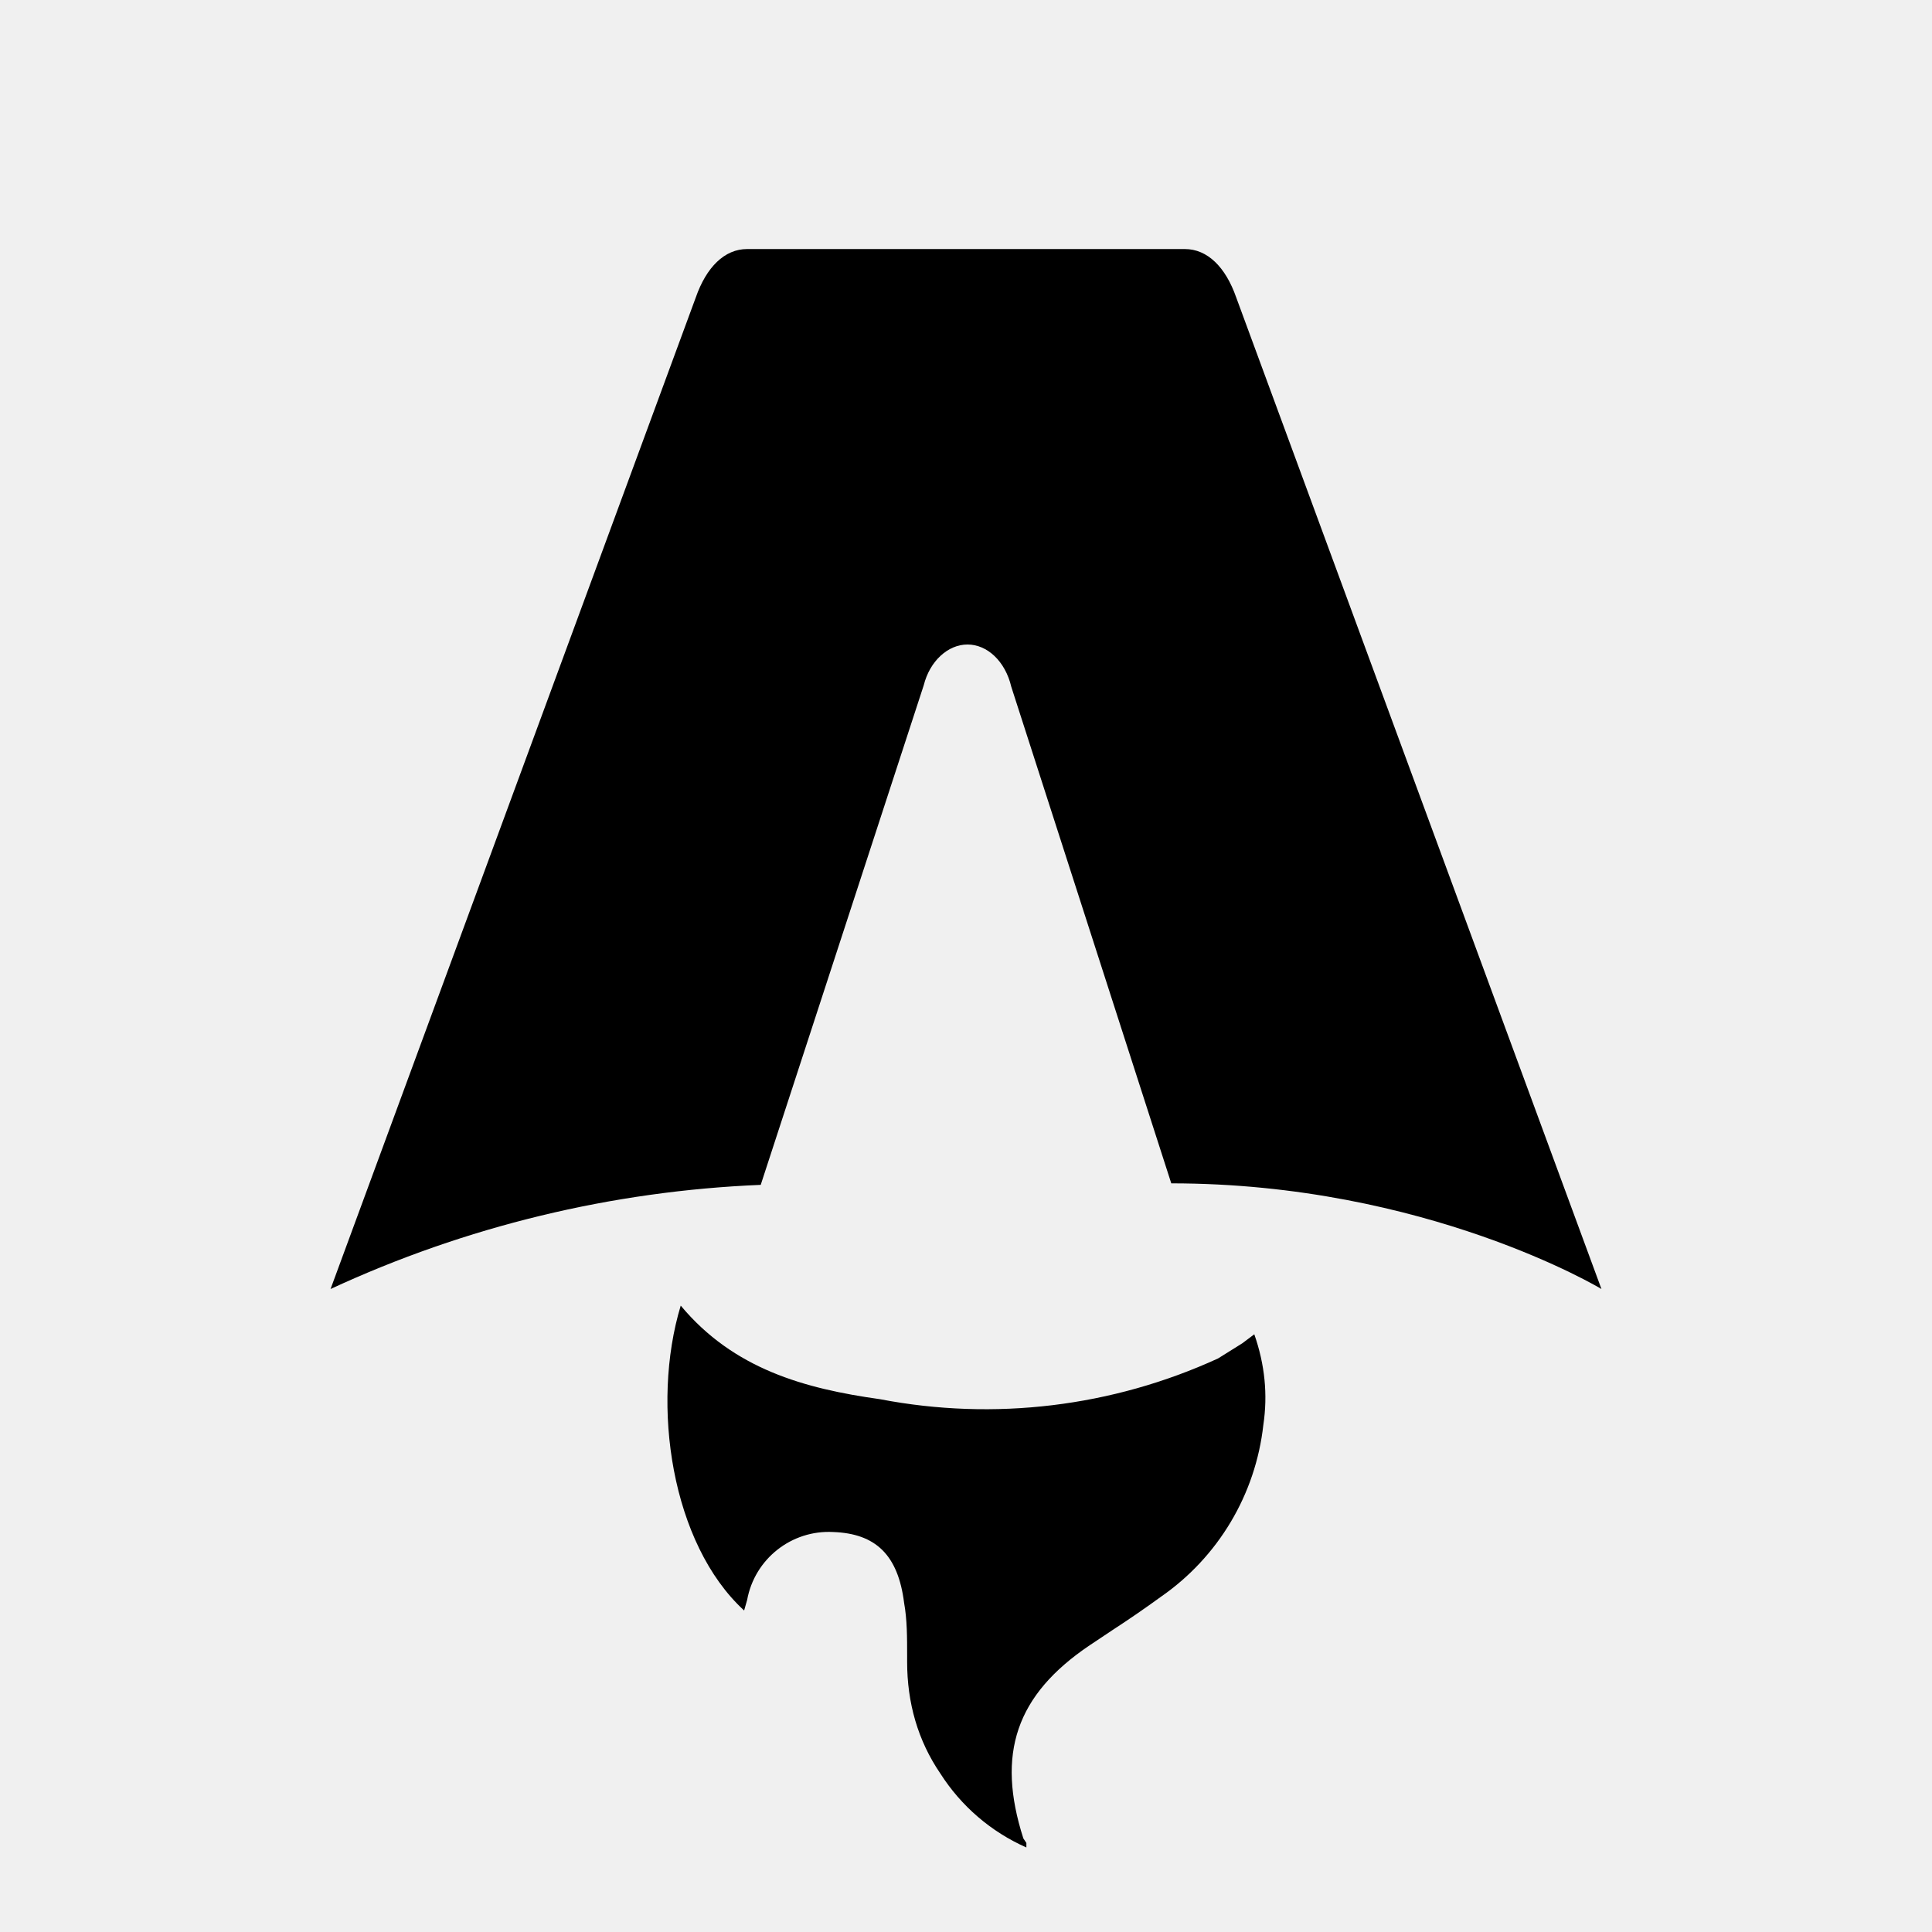
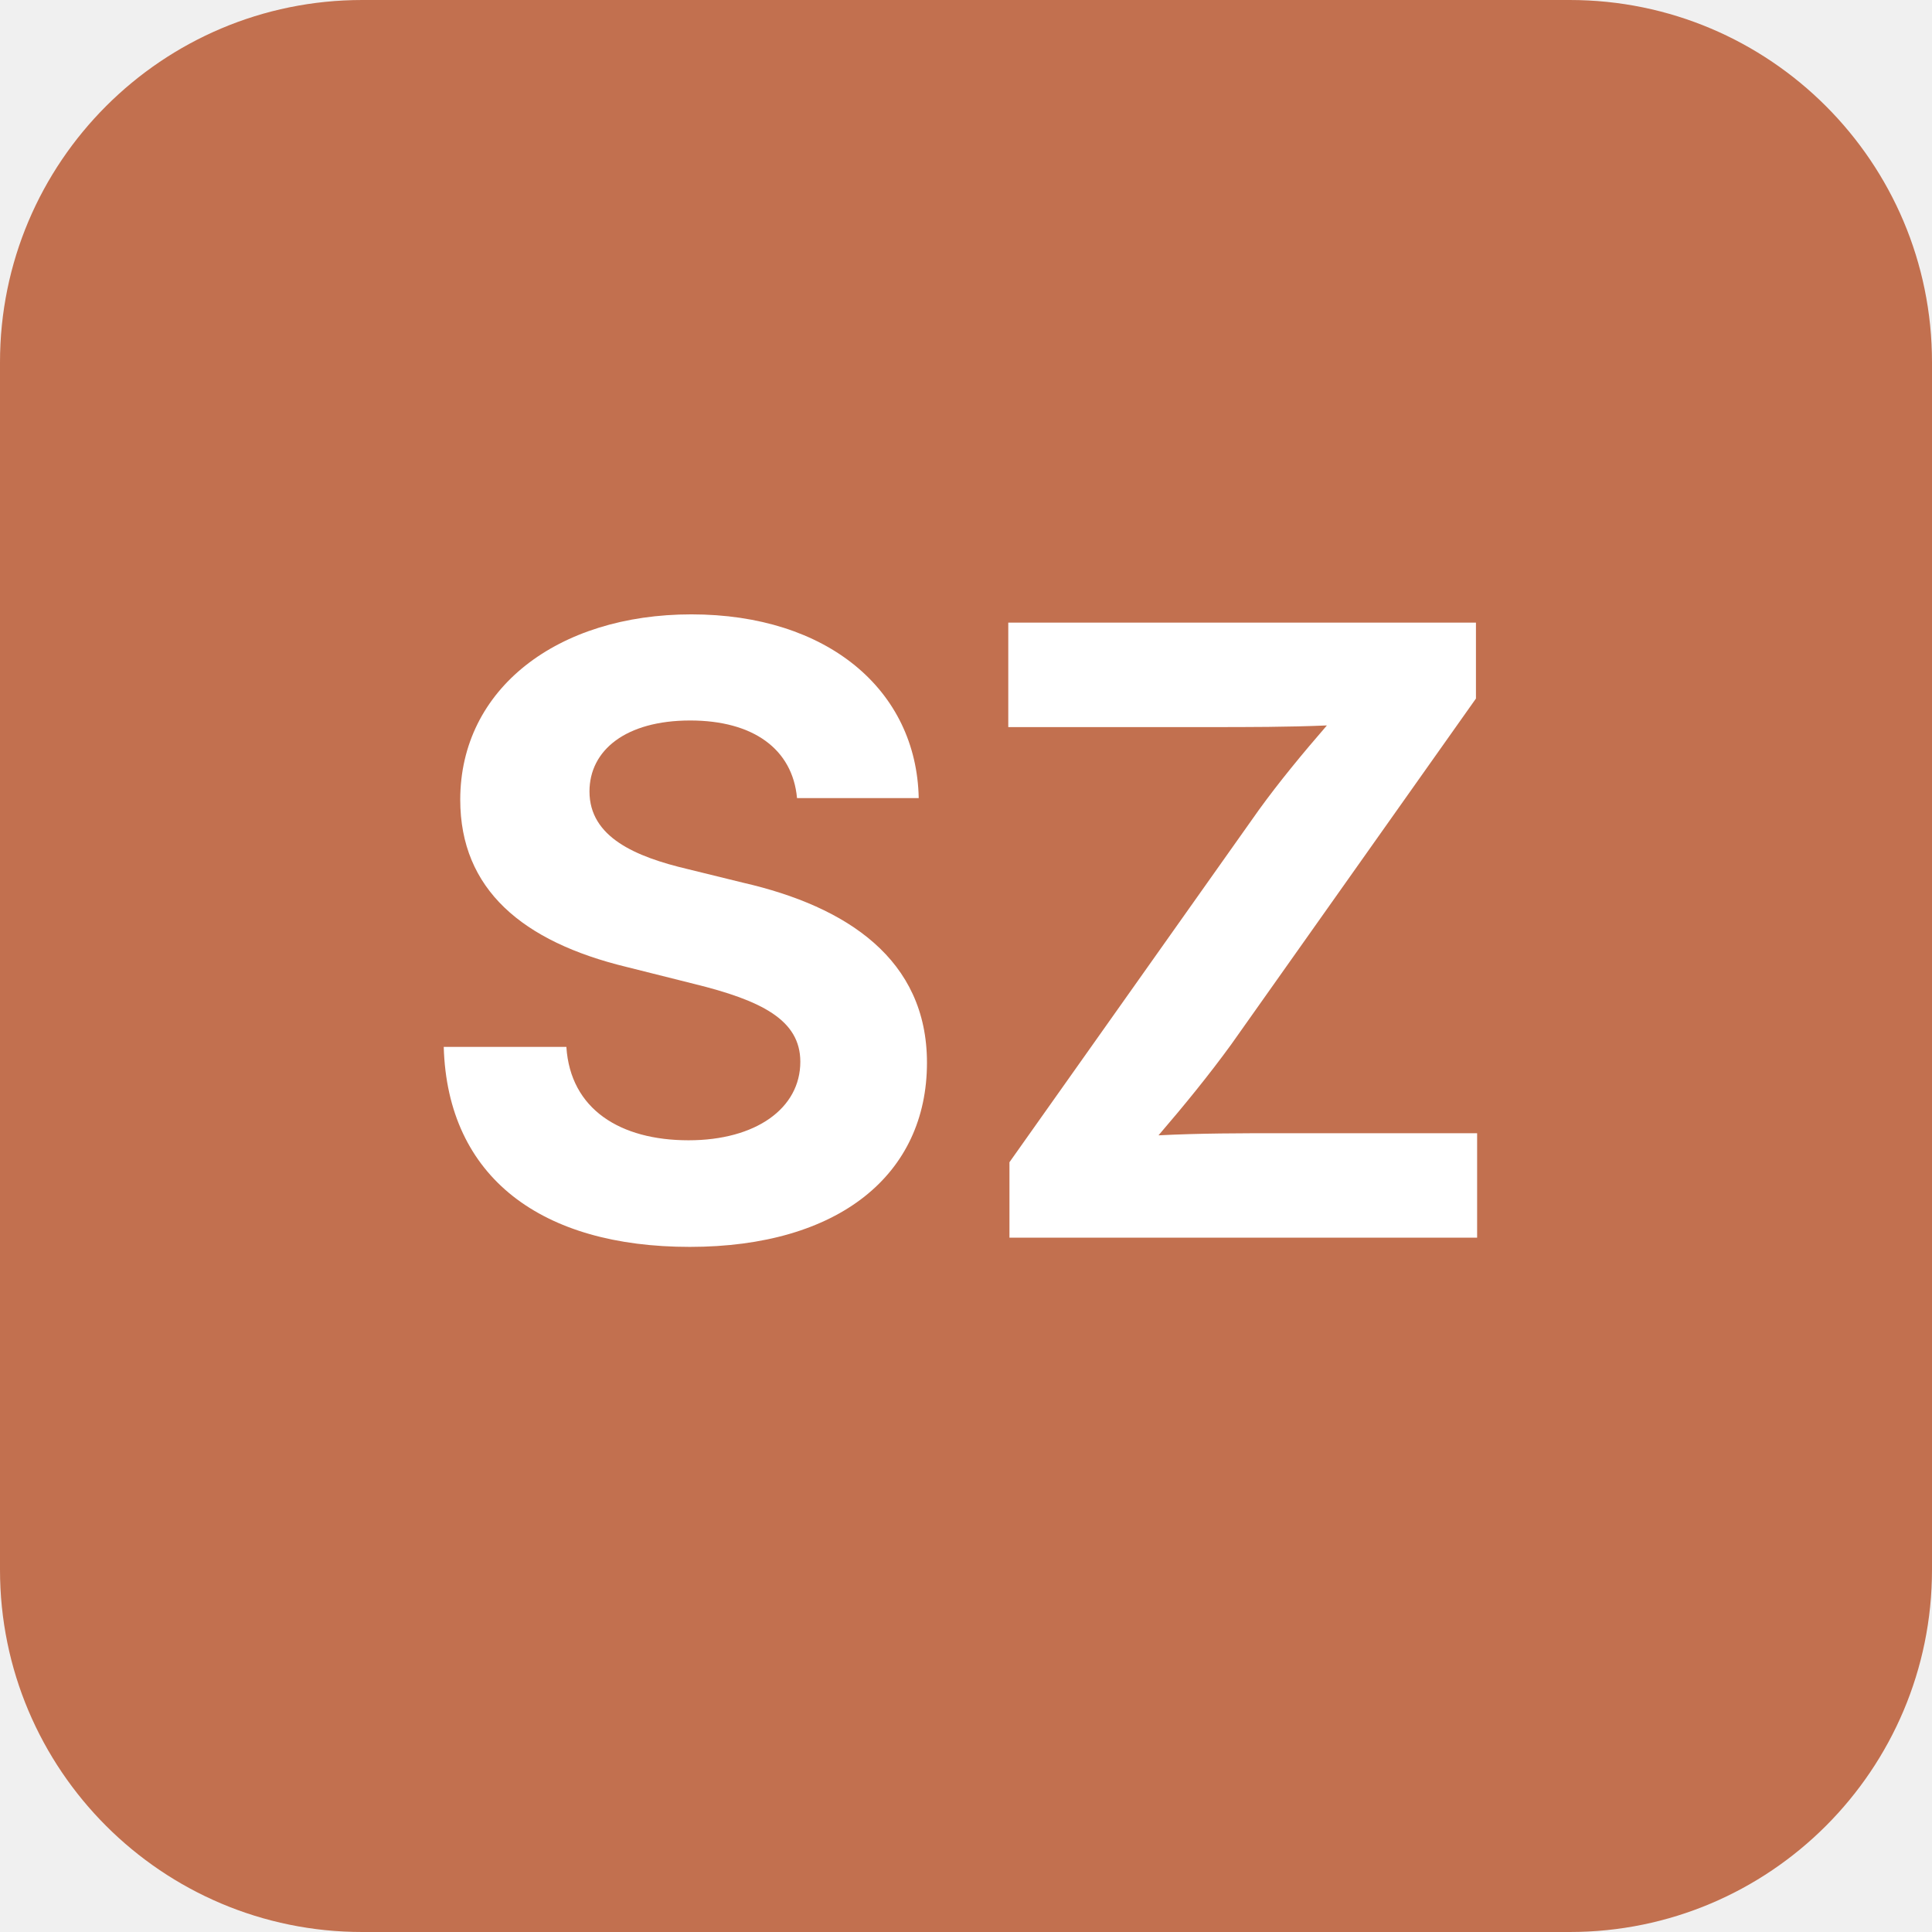
- <svg xmlns="http://www.w3.org/2000/svg" fill="none" viewBox="0 0 128 128">
-   <path d="M50.4 78.5a75.1 75.1 0 0 0-28.5 6.9l24.2-65.7c.7-2 1.9-3.2 3.4-3.2h29c1.5 0 2.7 1.2 3.4 3.2l24.2 65.7s-11.6-7-28.5-7L67 45.5c-.4-1.7-1.6-2.8-2.9-2.8-1.3 0-2.5 1.1-2.9 2.7L50.4 78.5Zm-1.1 28.2Zm-4.2-20.2c-2 6.6-.6 15.8 4.2 20.2a17.5 17.5 0 0 1 .2-.7 5.5 5.5 0 0 1 5.7-4.5c2.8.1 4.3 1.5 4.7 4.7.2 1.1.2 2.3.2 3.5v.4c0 2.7.7 5.2 2.2 7.4a13 13 0 0 0 5.7 4.9v-.3l-.2-.3c-1.8-5.6-.5-9.5 4.4-12.8l1.5-1a73 73 0 0 0 3.2-2.2 16 16 0 0 0 6.8-11.4c.3-2 .1-4-.6-6l-.8.6-1.6 1a37 37 0 0 1-22.4 2.7c-5-.7-9.7-2-13.2-6.2Z" />
-   <style>
-         path { fill: #000; }
-         @media (prefers-color-scheme: dark) {
-             path { fill: #FFF; }
-         }
+ <svg xmlns="http://www.w3.org/2000/svg" viewBox="0 0 128 128">
+   <defs>
+     <style>
+       .bg { fill: #c2704f; }
+       .text { fill: #ffffff; font-family: system-ui, -apple-system, sans-serif; font-weight: 700; font-size: 56px; }
+       @media (prefers-color-scheme: dark) {
+         .bg { fill: #c2704f; }
+         .text { fill: #ffffff; }
+       }
    </style>
+   </defs>
+   <rect width="128" height="128" rx="24" class="bg" />
+   <text x="64" y="82" text-anchor="middle" class="text">SZ</text>
</svg>
